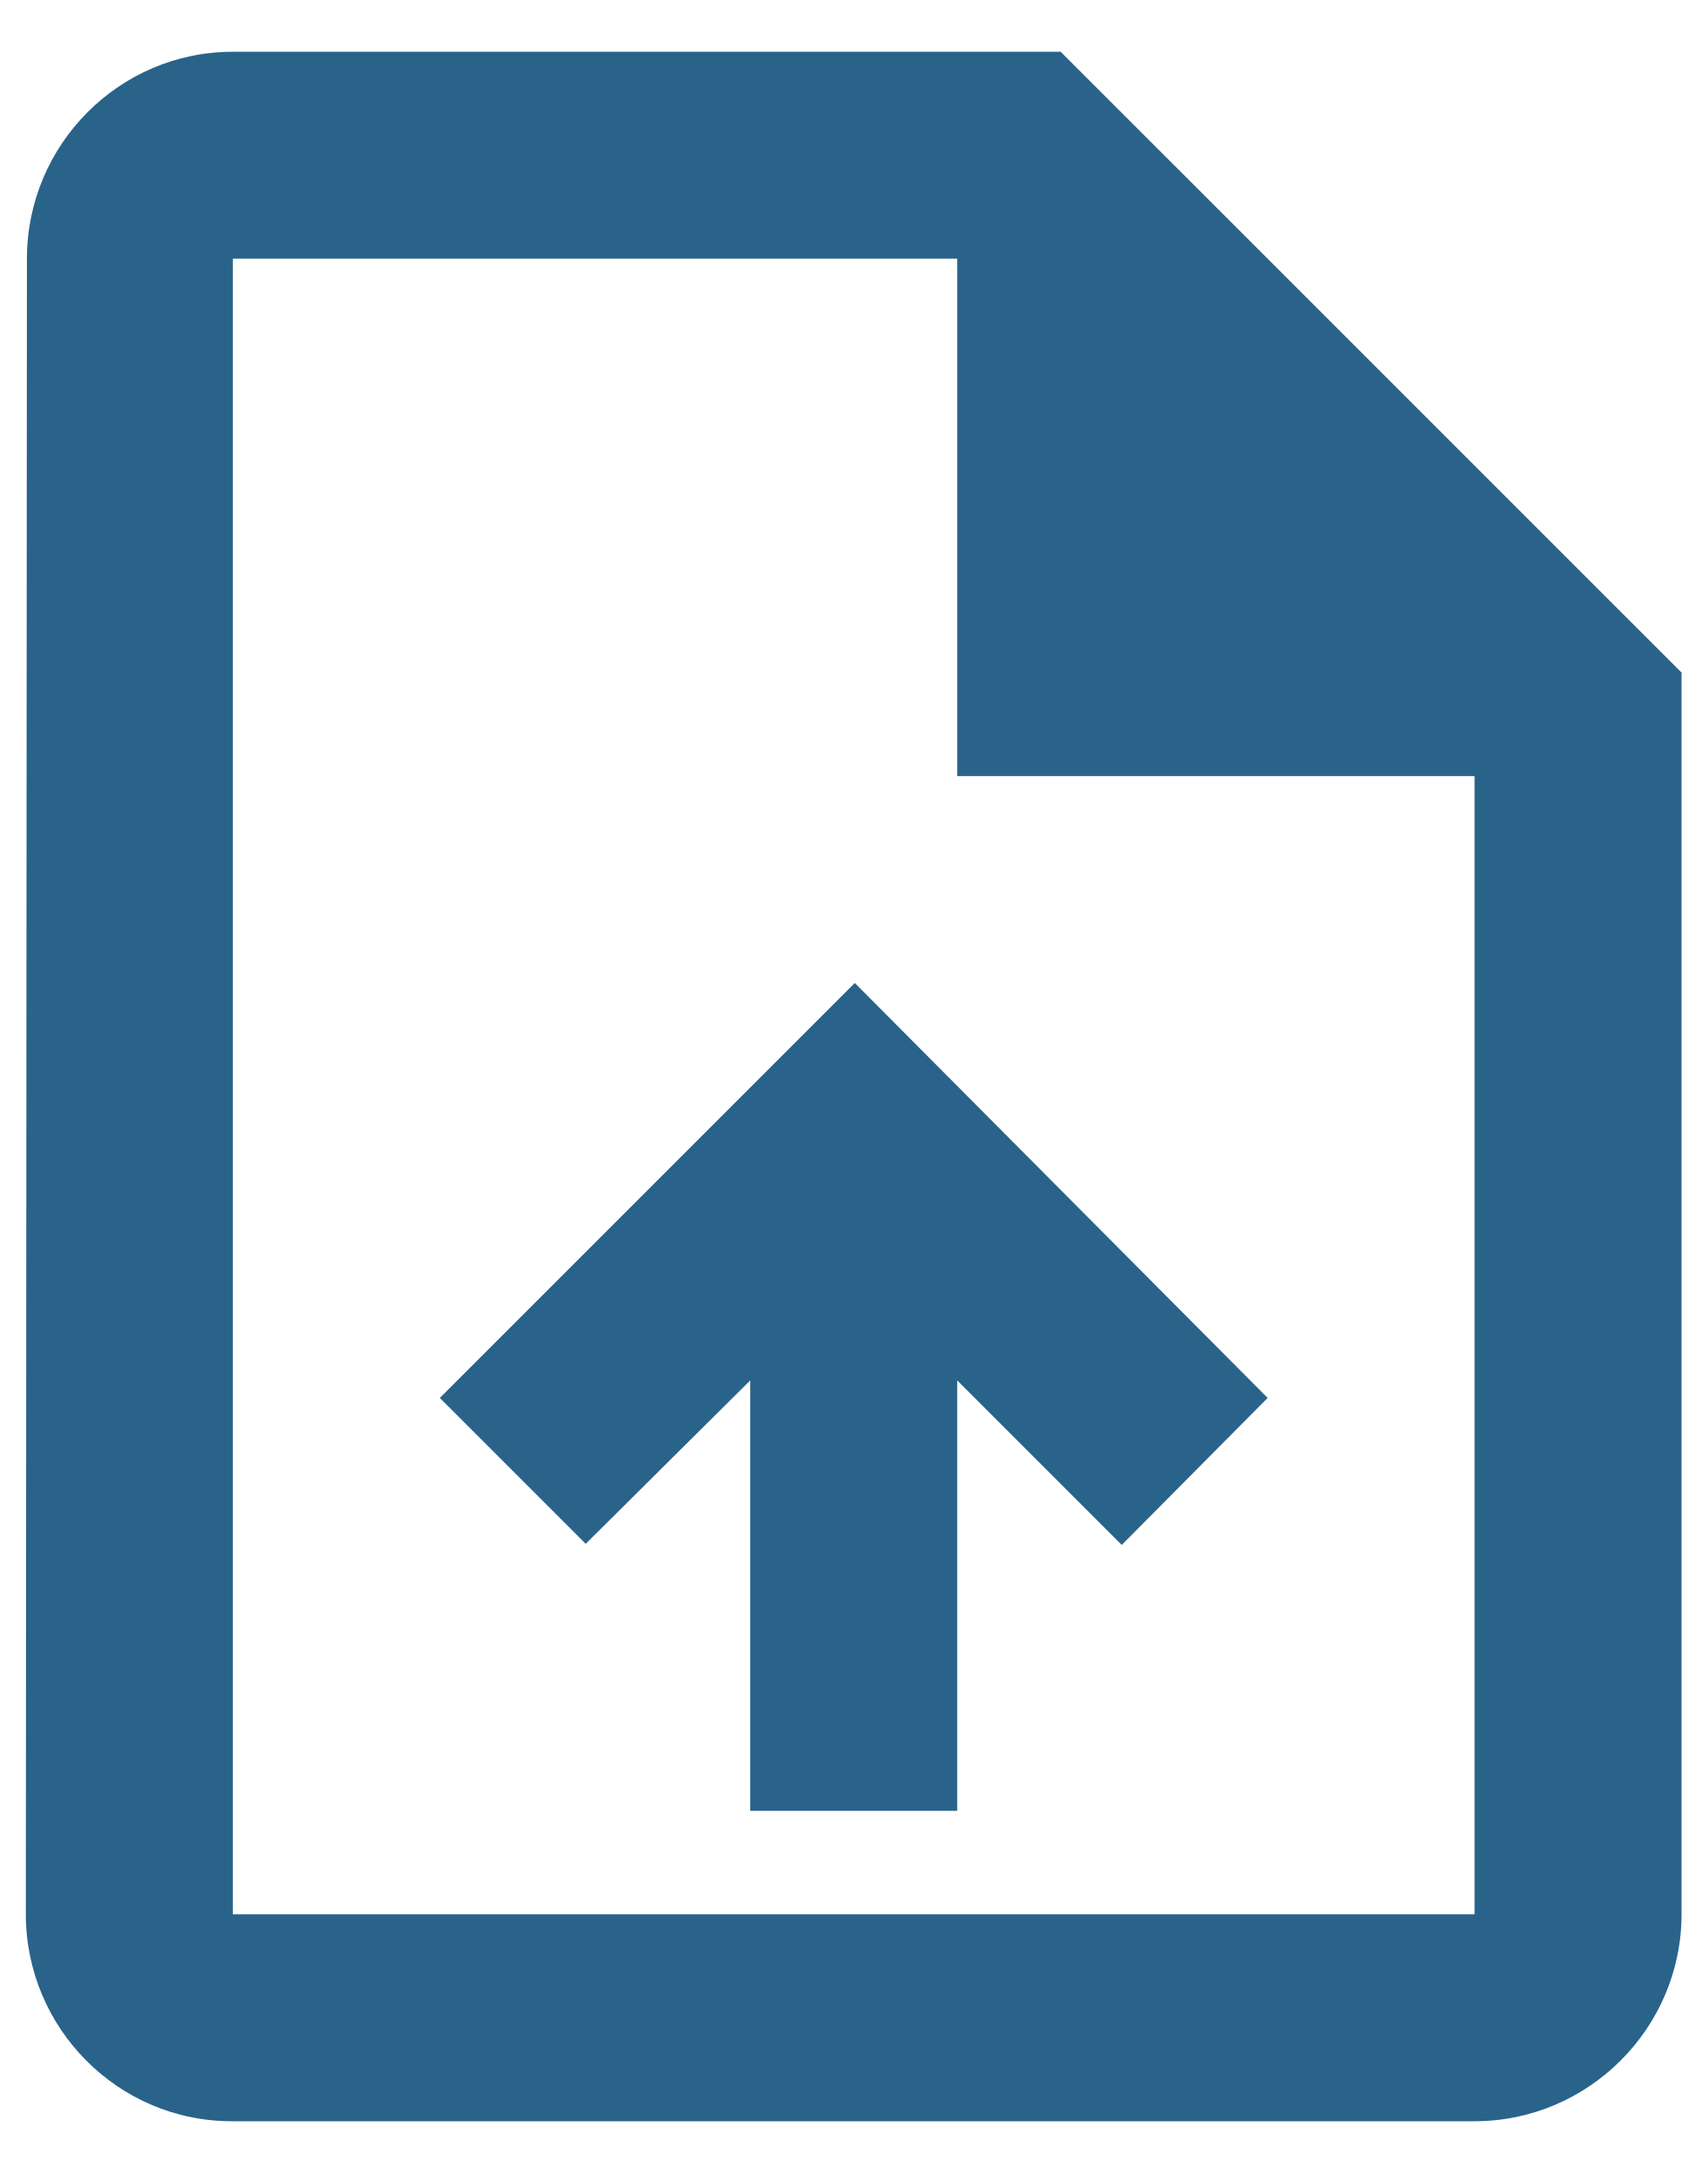
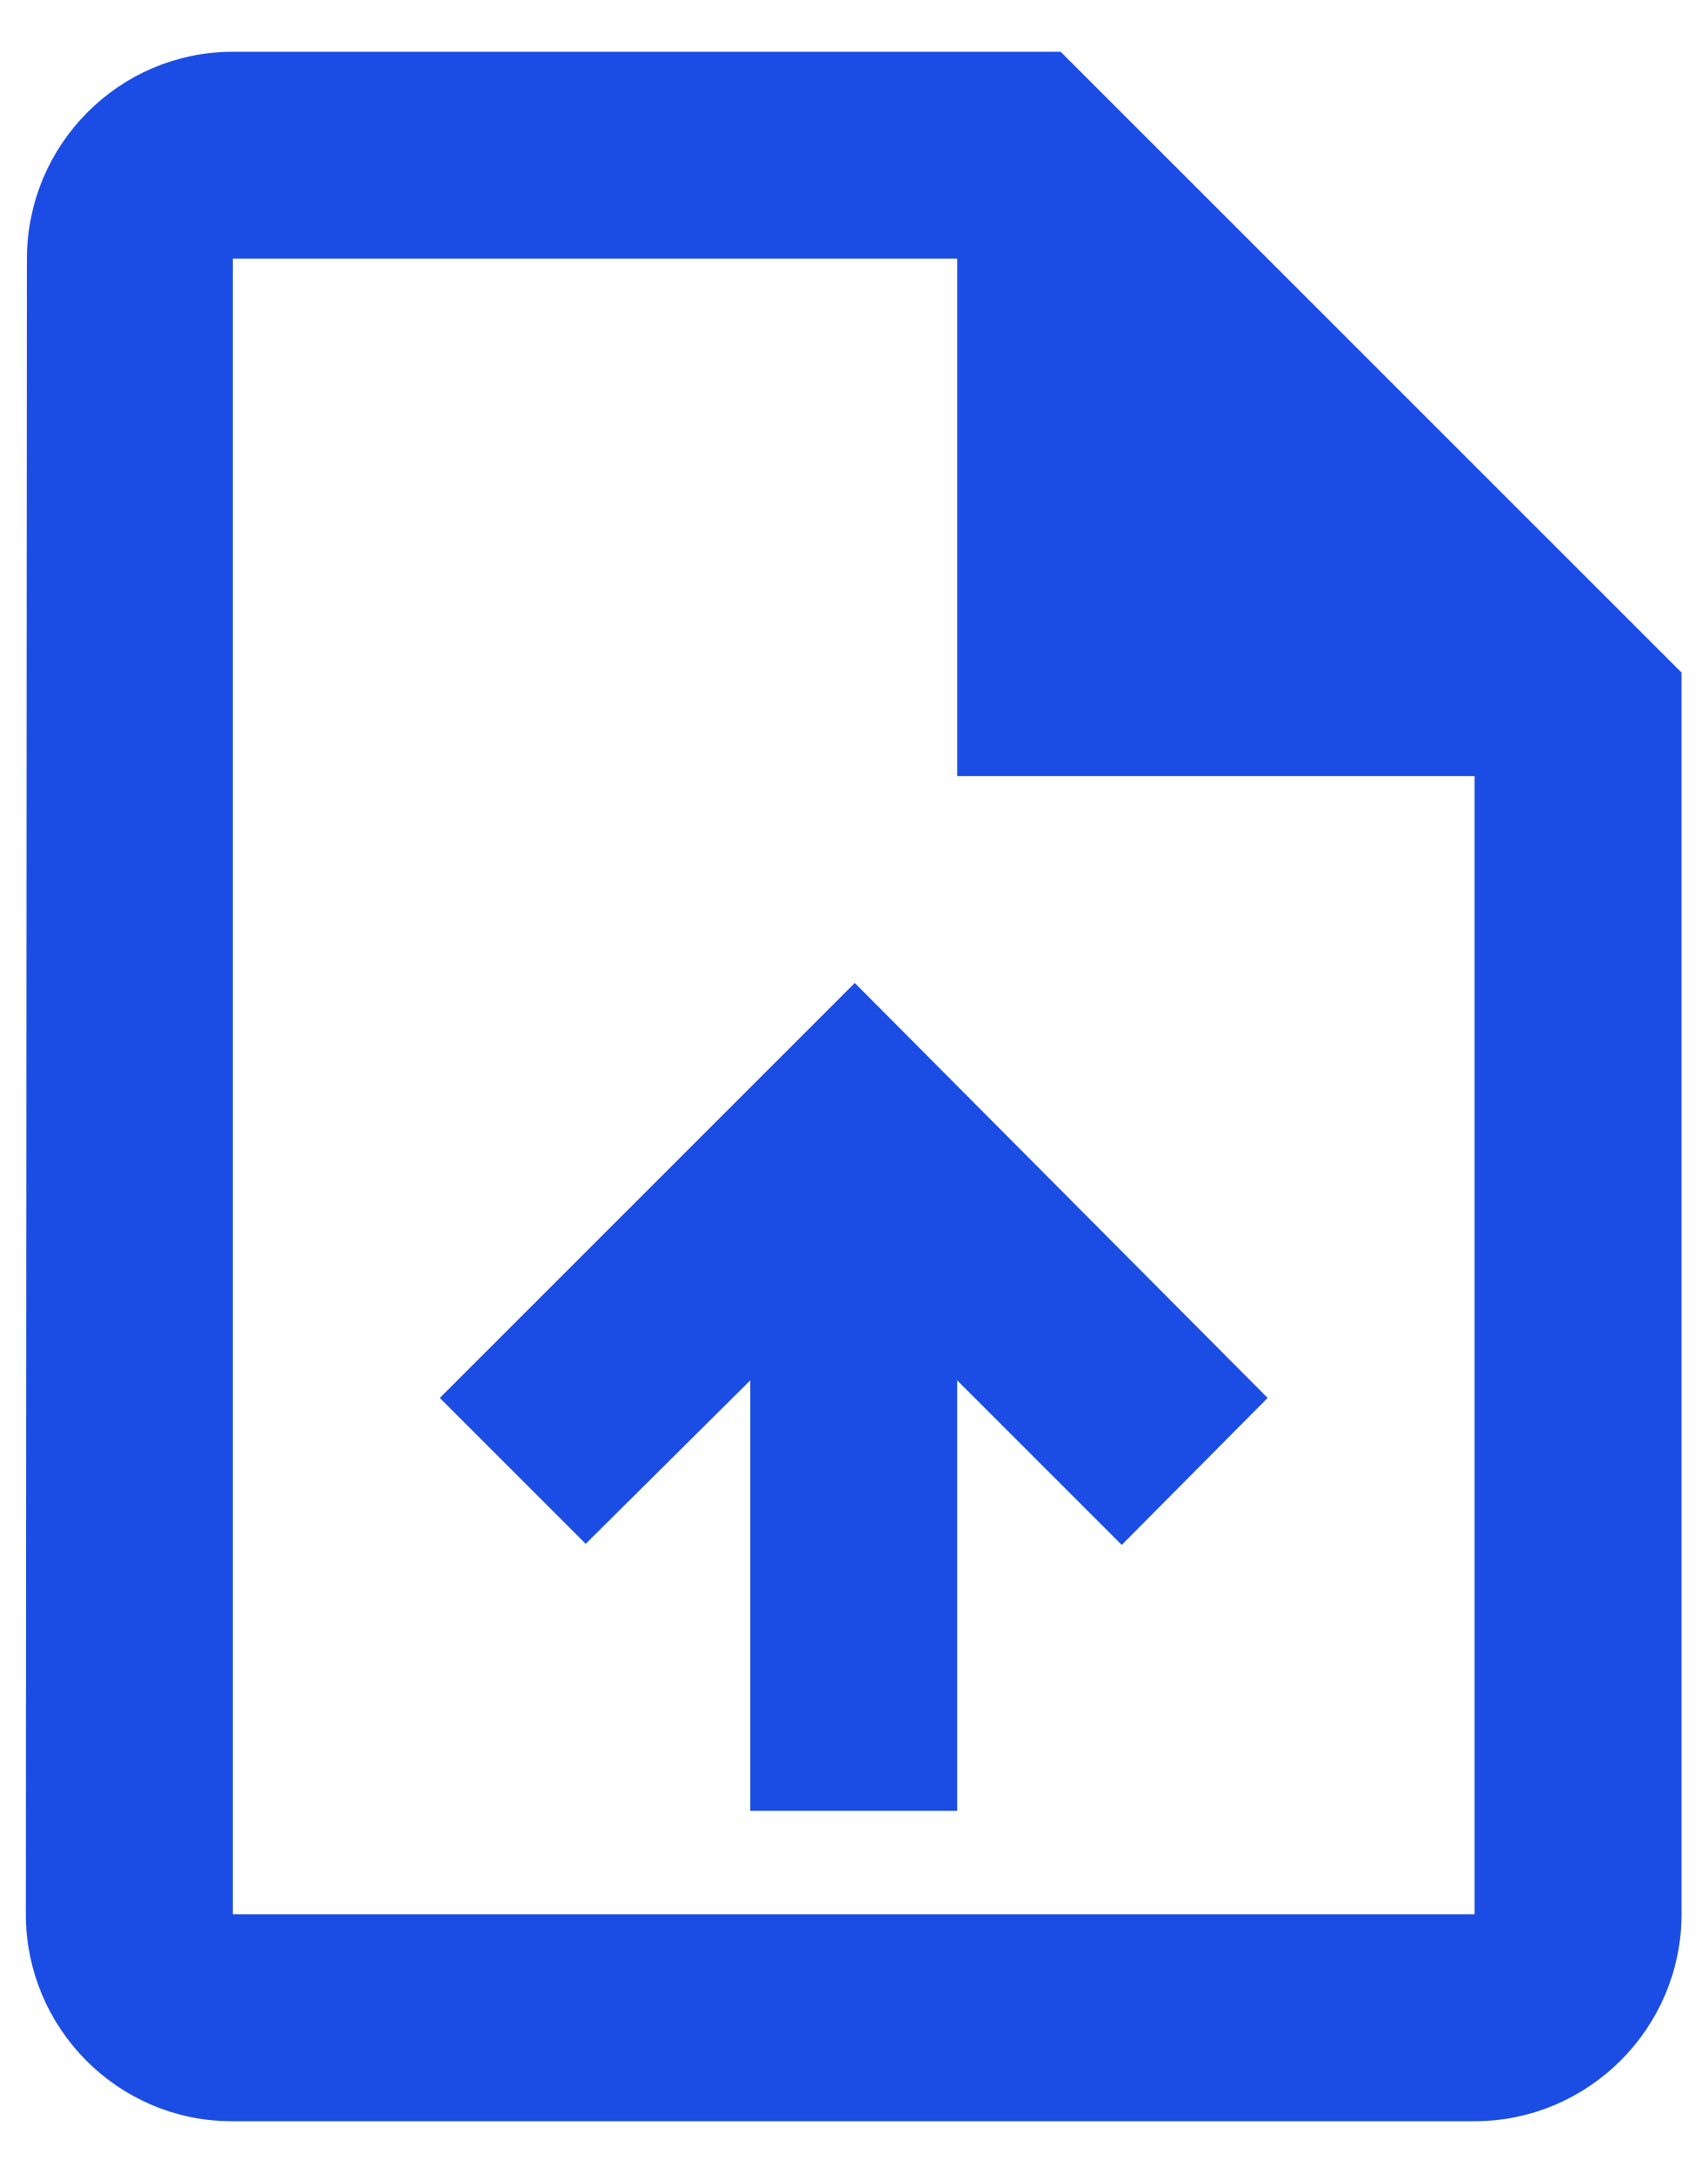
<svg xmlns="http://www.w3.org/2000/svg" width="22" height="28" viewBox="0 0 22 28" fill="none">
-   <path d="M13.667 0.667H3C1.534 0.667 0.347 1.867 0.347 3.333L0.333 24.666C0.333 26.133 1.52 27.333 2.987 27.333H19C20.467 27.333 21.667 26.133 21.667 24.666V8.666L13.667 0.667ZM19 24.666H3V3.333H12.334V10H19V24.666ZM5.667 18.013L7.547 19.893L9.667 17.787V23.333H12.334V17.787L14.454 19.907L16.334 18.013L11.014 12.666L5.667 18.013Z" fill="#29638A" />
+   <path d="M13.667 0.667H3C1.534 0.667 0.347 1.867 0.347 3.333L0.333 24.666C0.333 26.133 1.52 27.333 2.987 27.333H19C20.467 27.333 21.667 26.133 21.667 24.666V8.666L13.667 0.667ZM19 24.666H3V3.333H12.334V10H19V24.666ZM5.667 18.013L7.547 19.893L9.667 17.787V23.333H12.334V17.787L14.454 19.907L16.334 18.013L11.014 12.666L5.667 18.013Z" fill="#1B4DE4" />
</svg>
